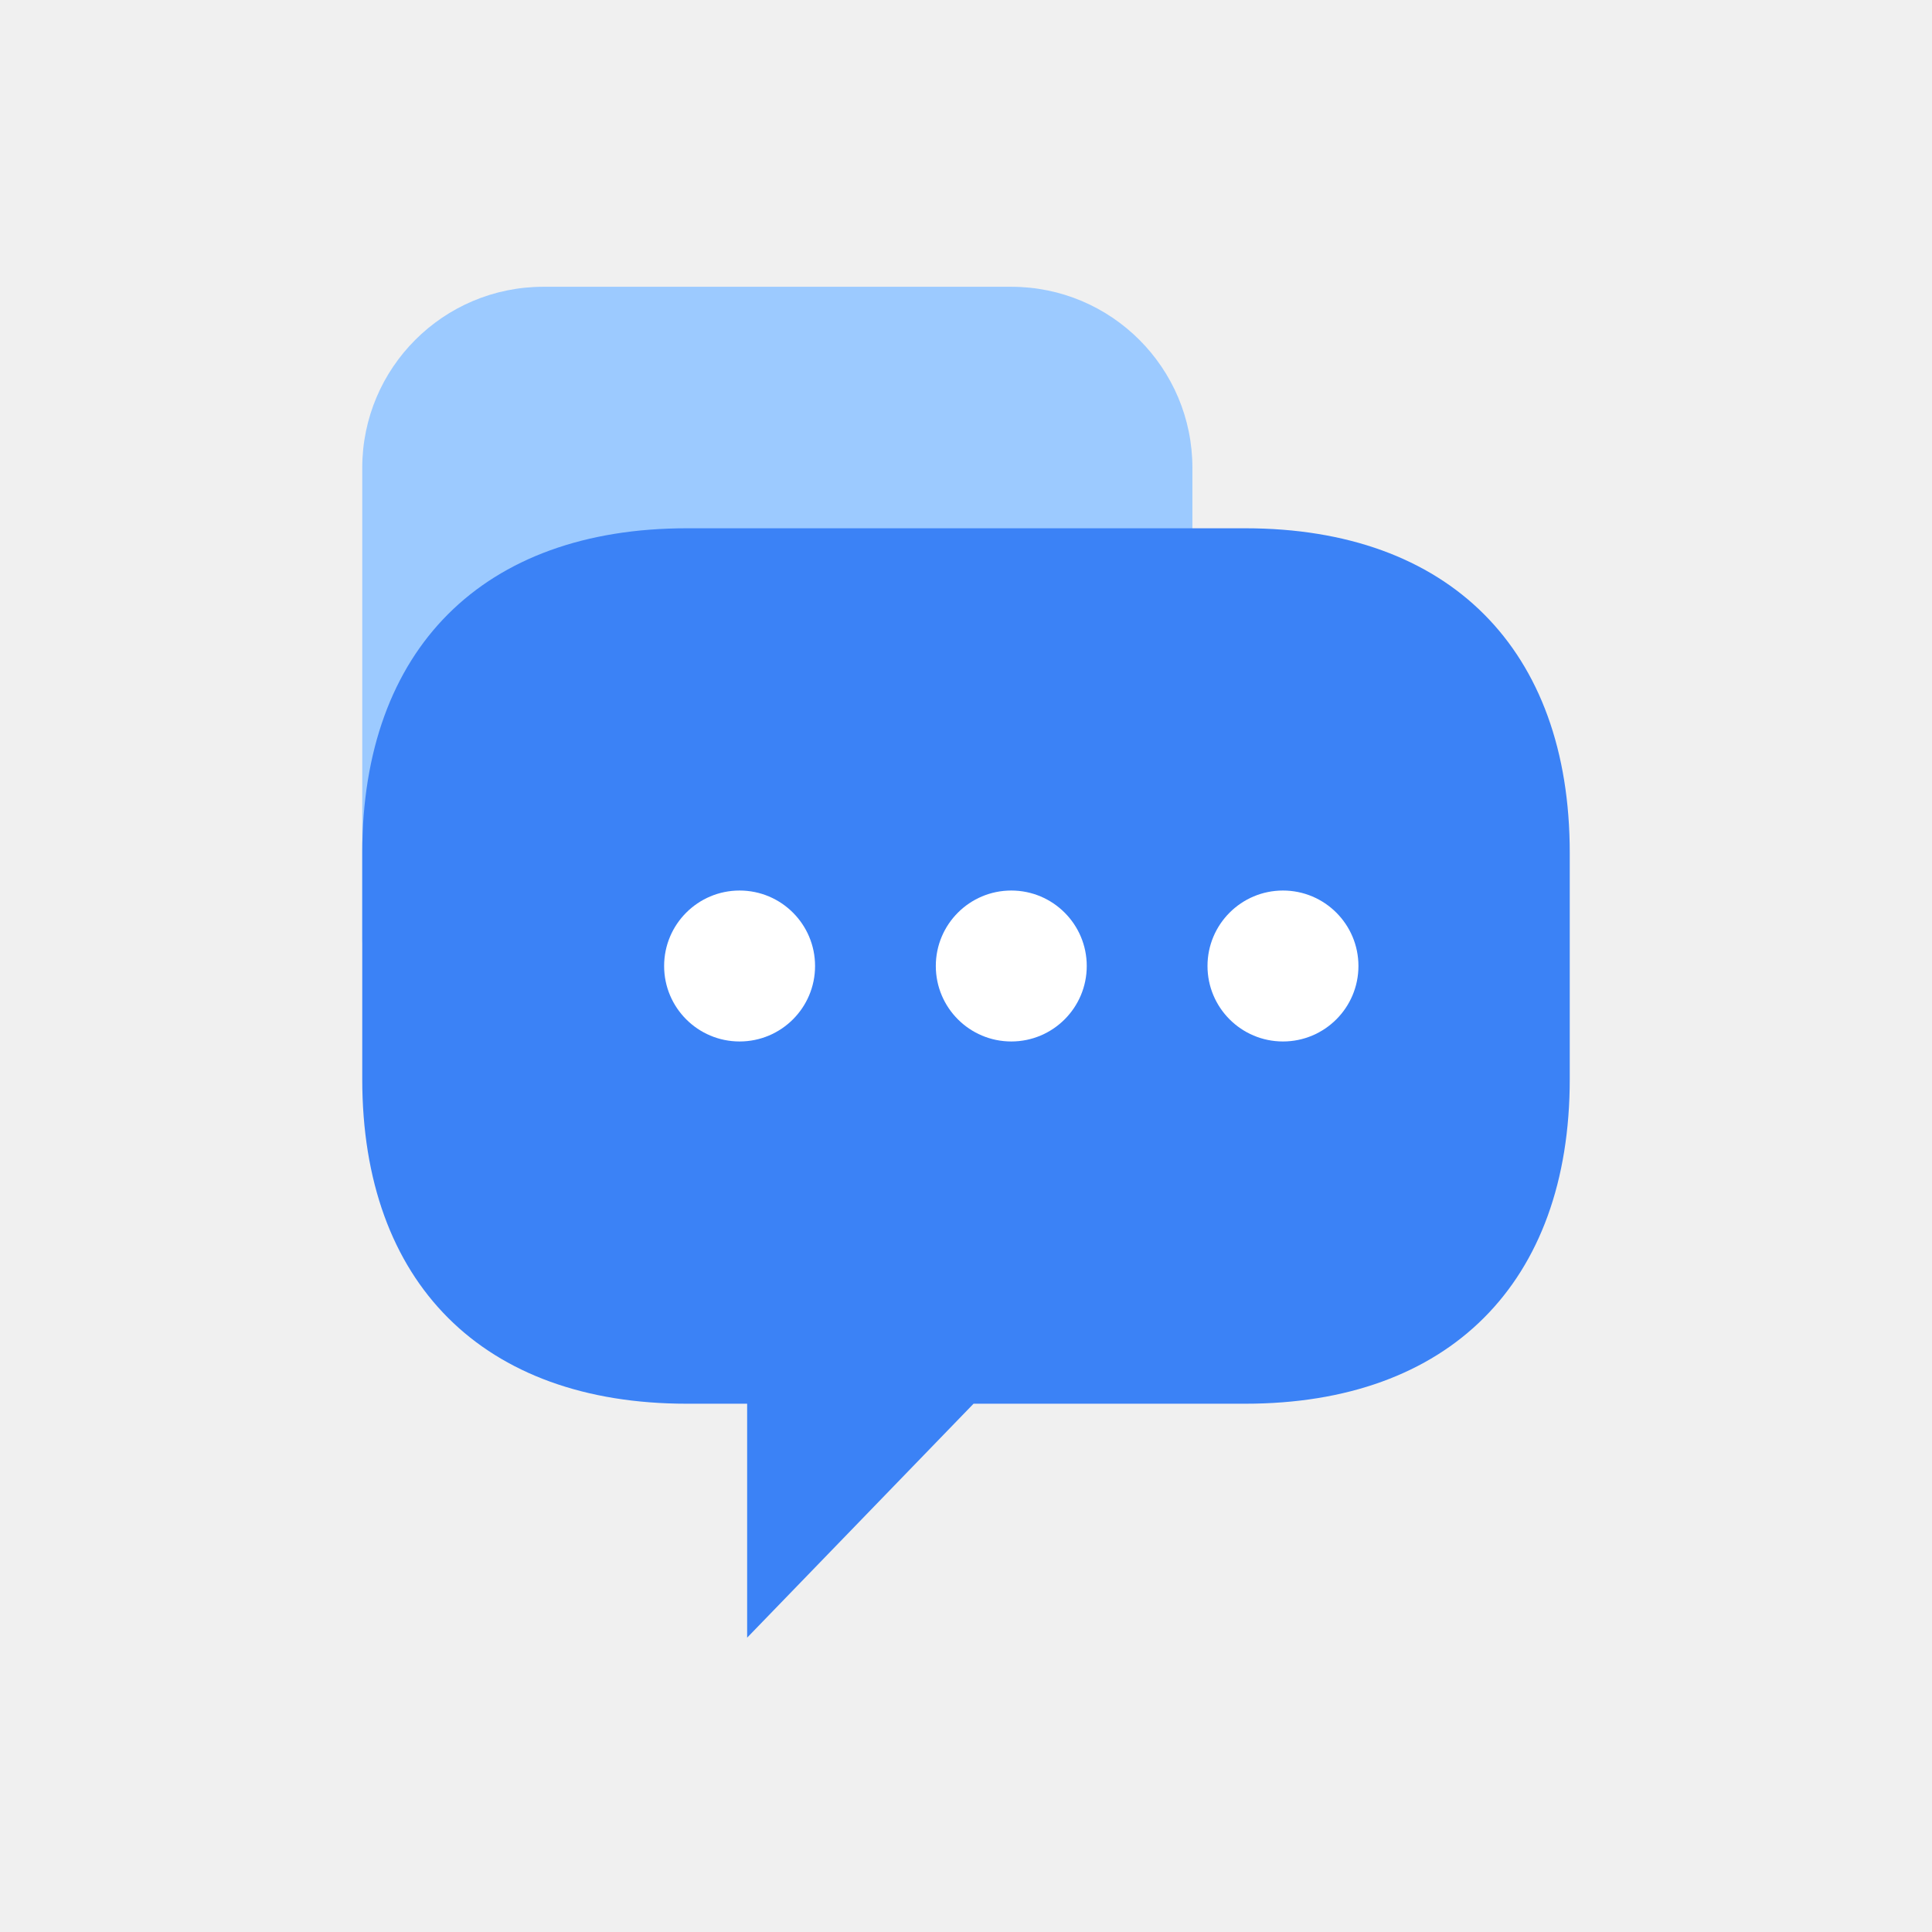
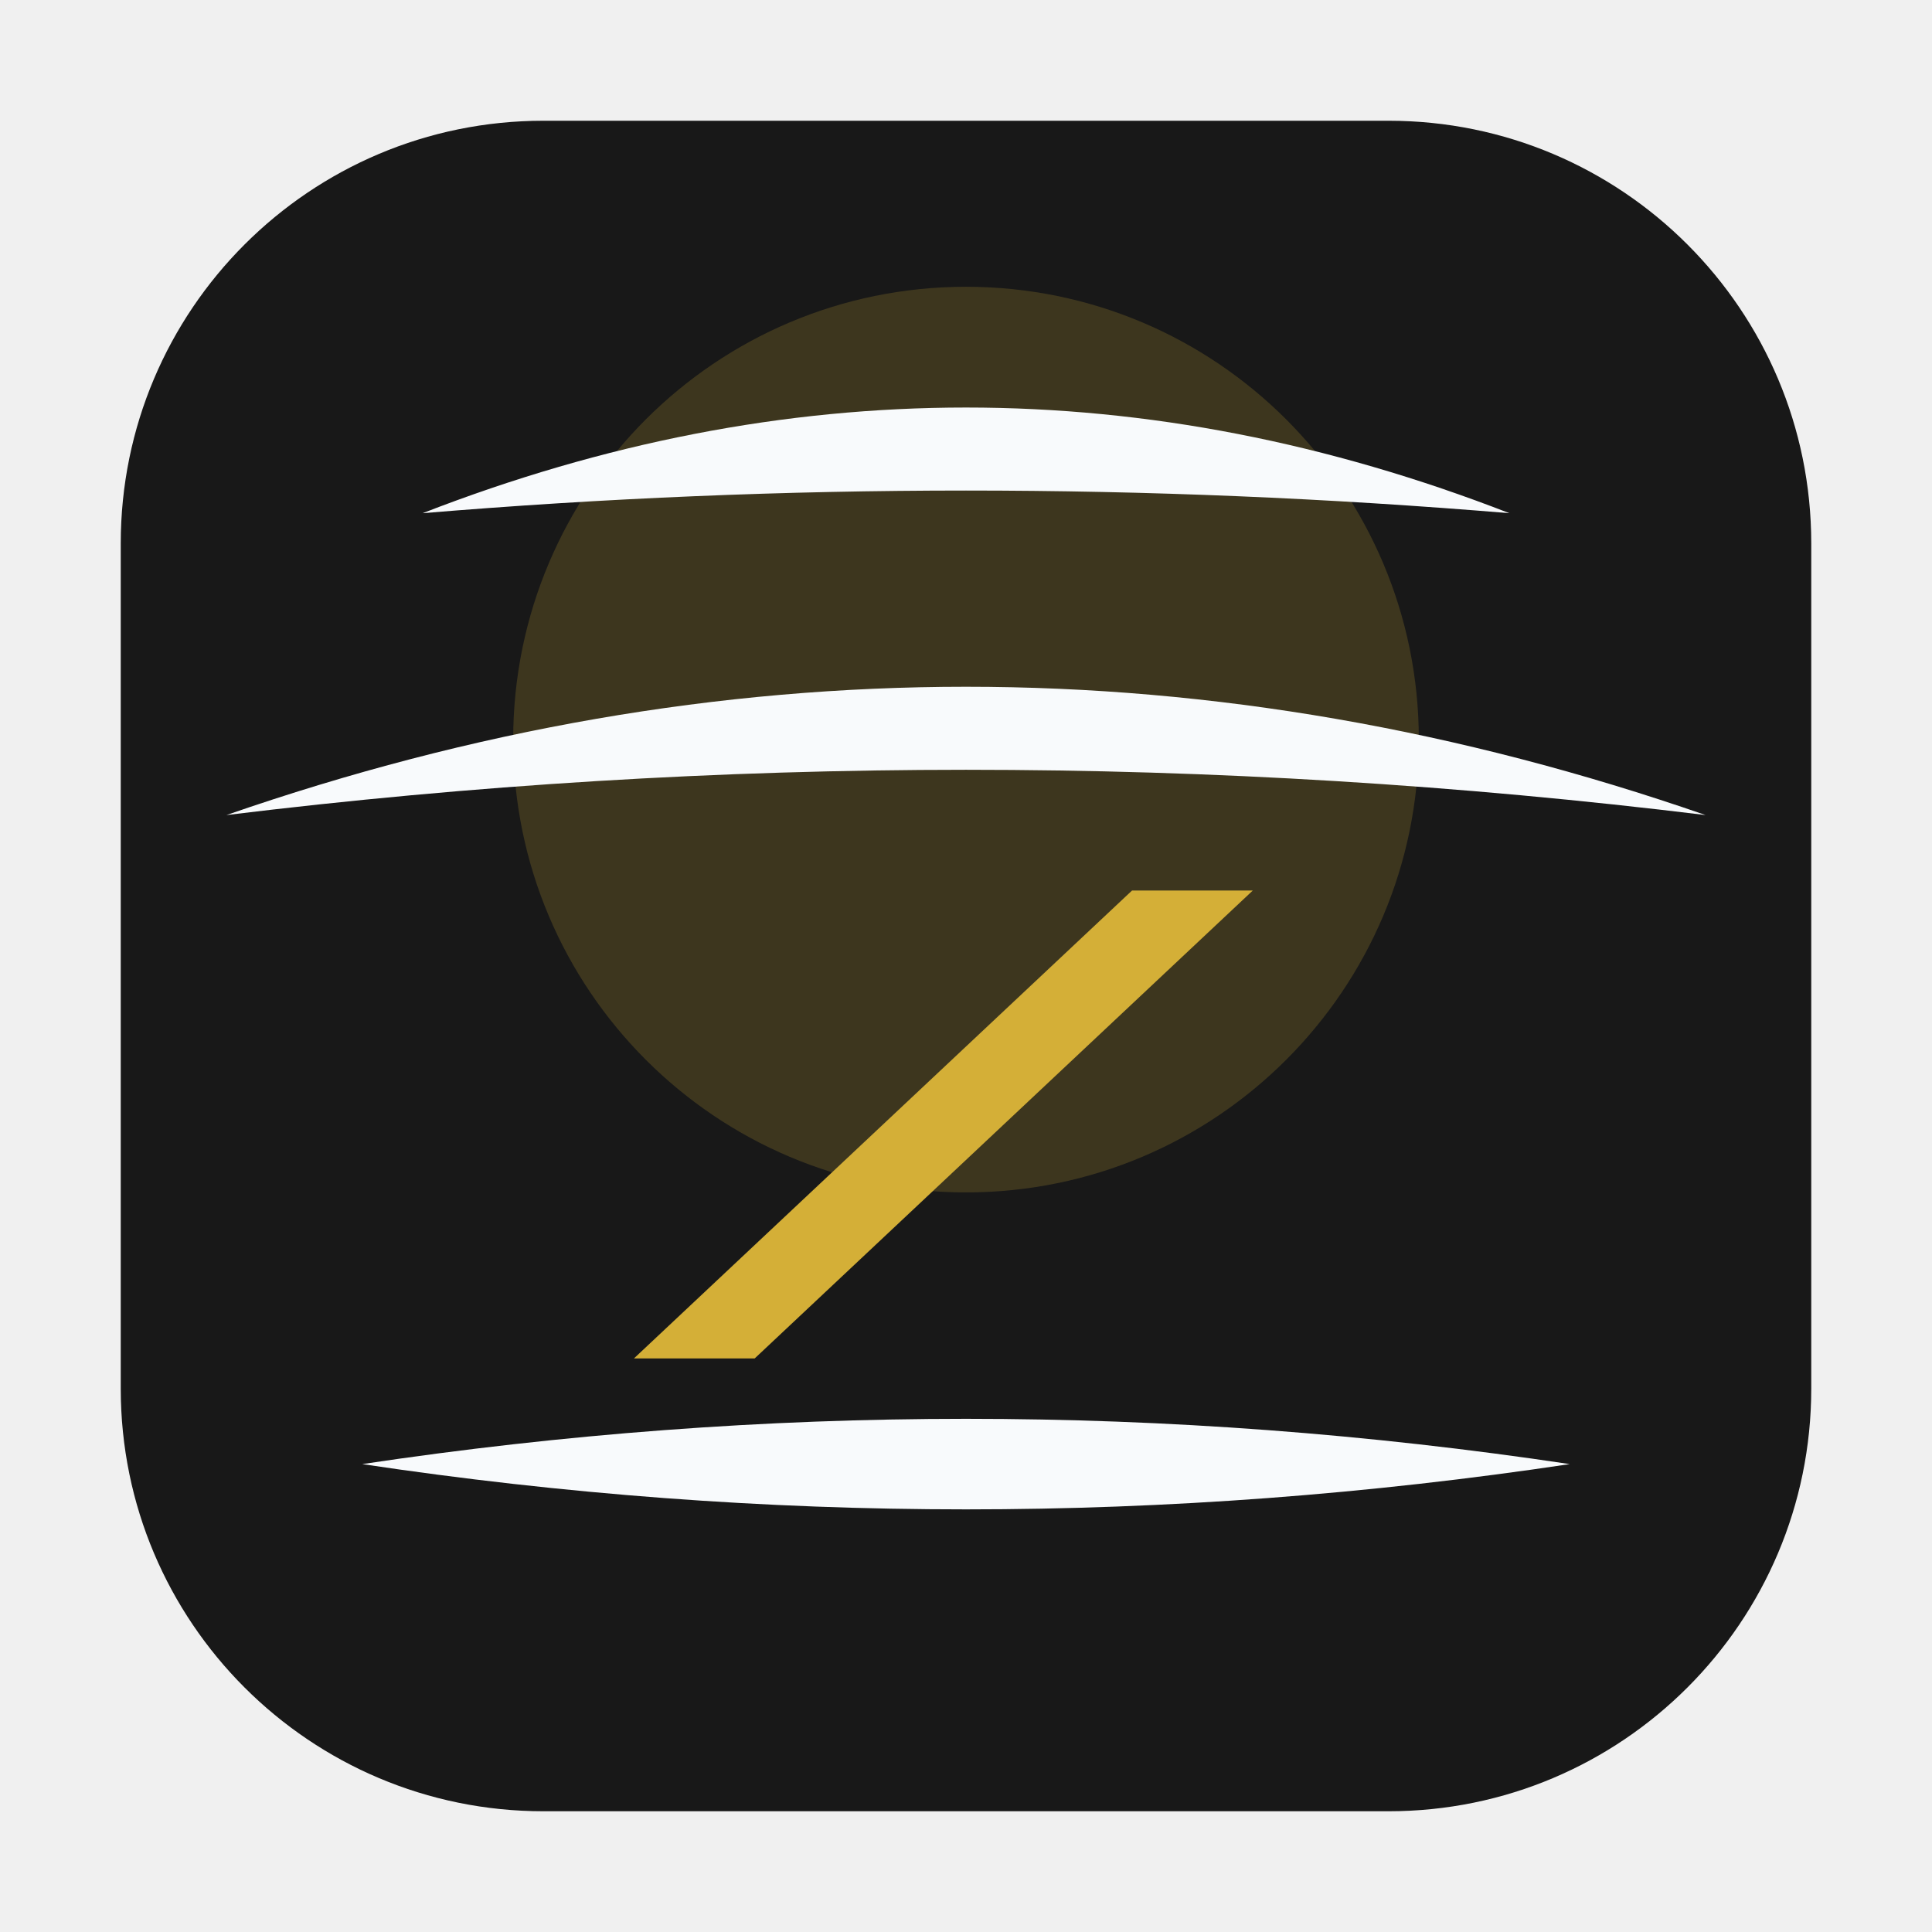
- <svg xmlns="http://www.w3.org/2000/svg" viewBox="0 0 256 256" role="img" aria-label="tray chat icon">
-   <g>
-     <rect x="48" y="38" width="110" height="110" rx="24" fill="#9CCAFF" />
-     <path d="M91 70h74c27 0 43 16 43 43v30c0 27-16 43-43 43h-36l-30 31v-31h-8c-27 0-43-16-43-43v-30c0-27 16-43 43-43z" fill="#3B82F6" />
-     <circle cx="98" cy="128" r="10" fill="#FFFFFF" />
-     <circle cx="134" cy="128" r="10" fill="#FFFFFF" />
-     <circle cx="170" cy="128" r="10" fill="#FFFFFF" />
-   </g>
+ <svg xmlns="http://www.w3.org/2000/svg" viewBox="0 0 256 256" role="img" aria-label="moon embrace tray icon">
+   <rect x="16" y="16" width="224" height="224" rx="56" fill="#111111" />
+   <rect x="16" y="16" width="224" height="224" rx="56" fill="#FFFFFF" opacity="0.03" />
+   <circle cx="128" cy="98" r="60" fill="#D4AF37" opacity="0.2" />
+   <path d="M56 68Q128 40 200 68Q128 62 56 68Z" fill="#F8FAFC" />
+   <path d="M30 108Q128 74 226 108Q128 96 30 108Z" fill="#F8FAFC" />
+   <polygon points="166,118 150,118 84,180 100,180" fill="#D4AF37" />
+   <path d="M48 194Q128 182 208 194Q128 206 48 194Z" fill="#F8FAFC" />
</svg>
